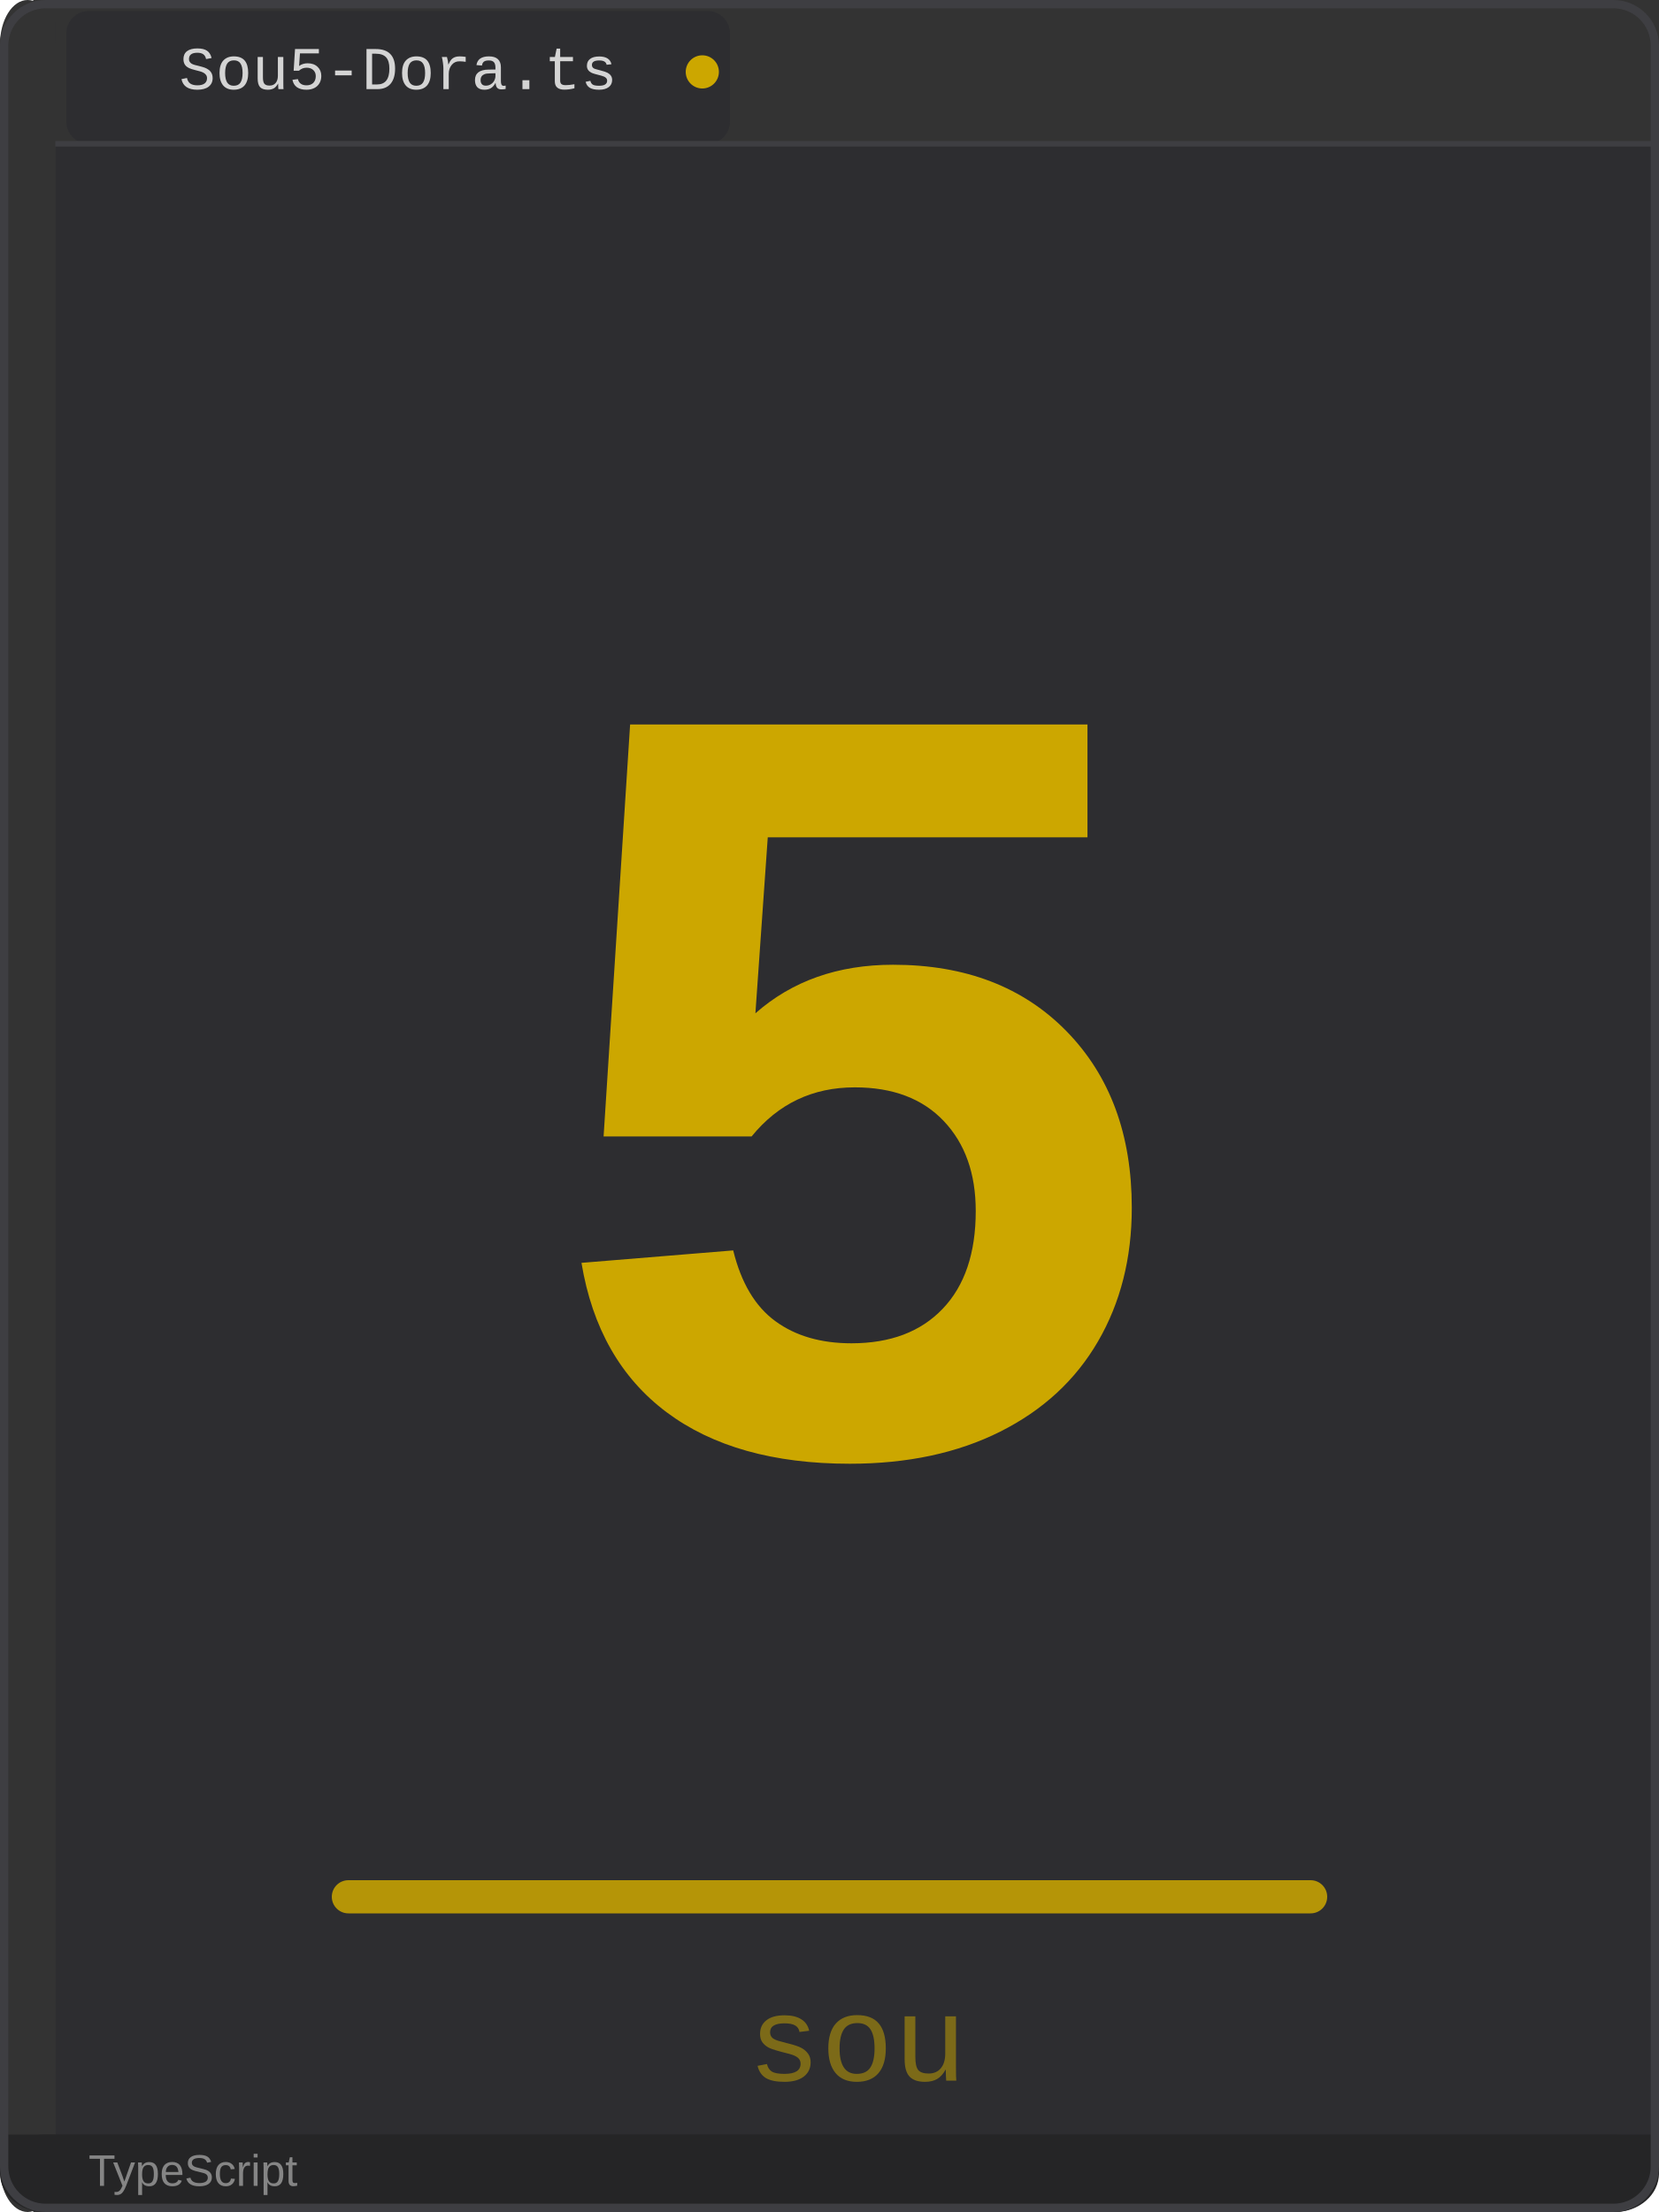
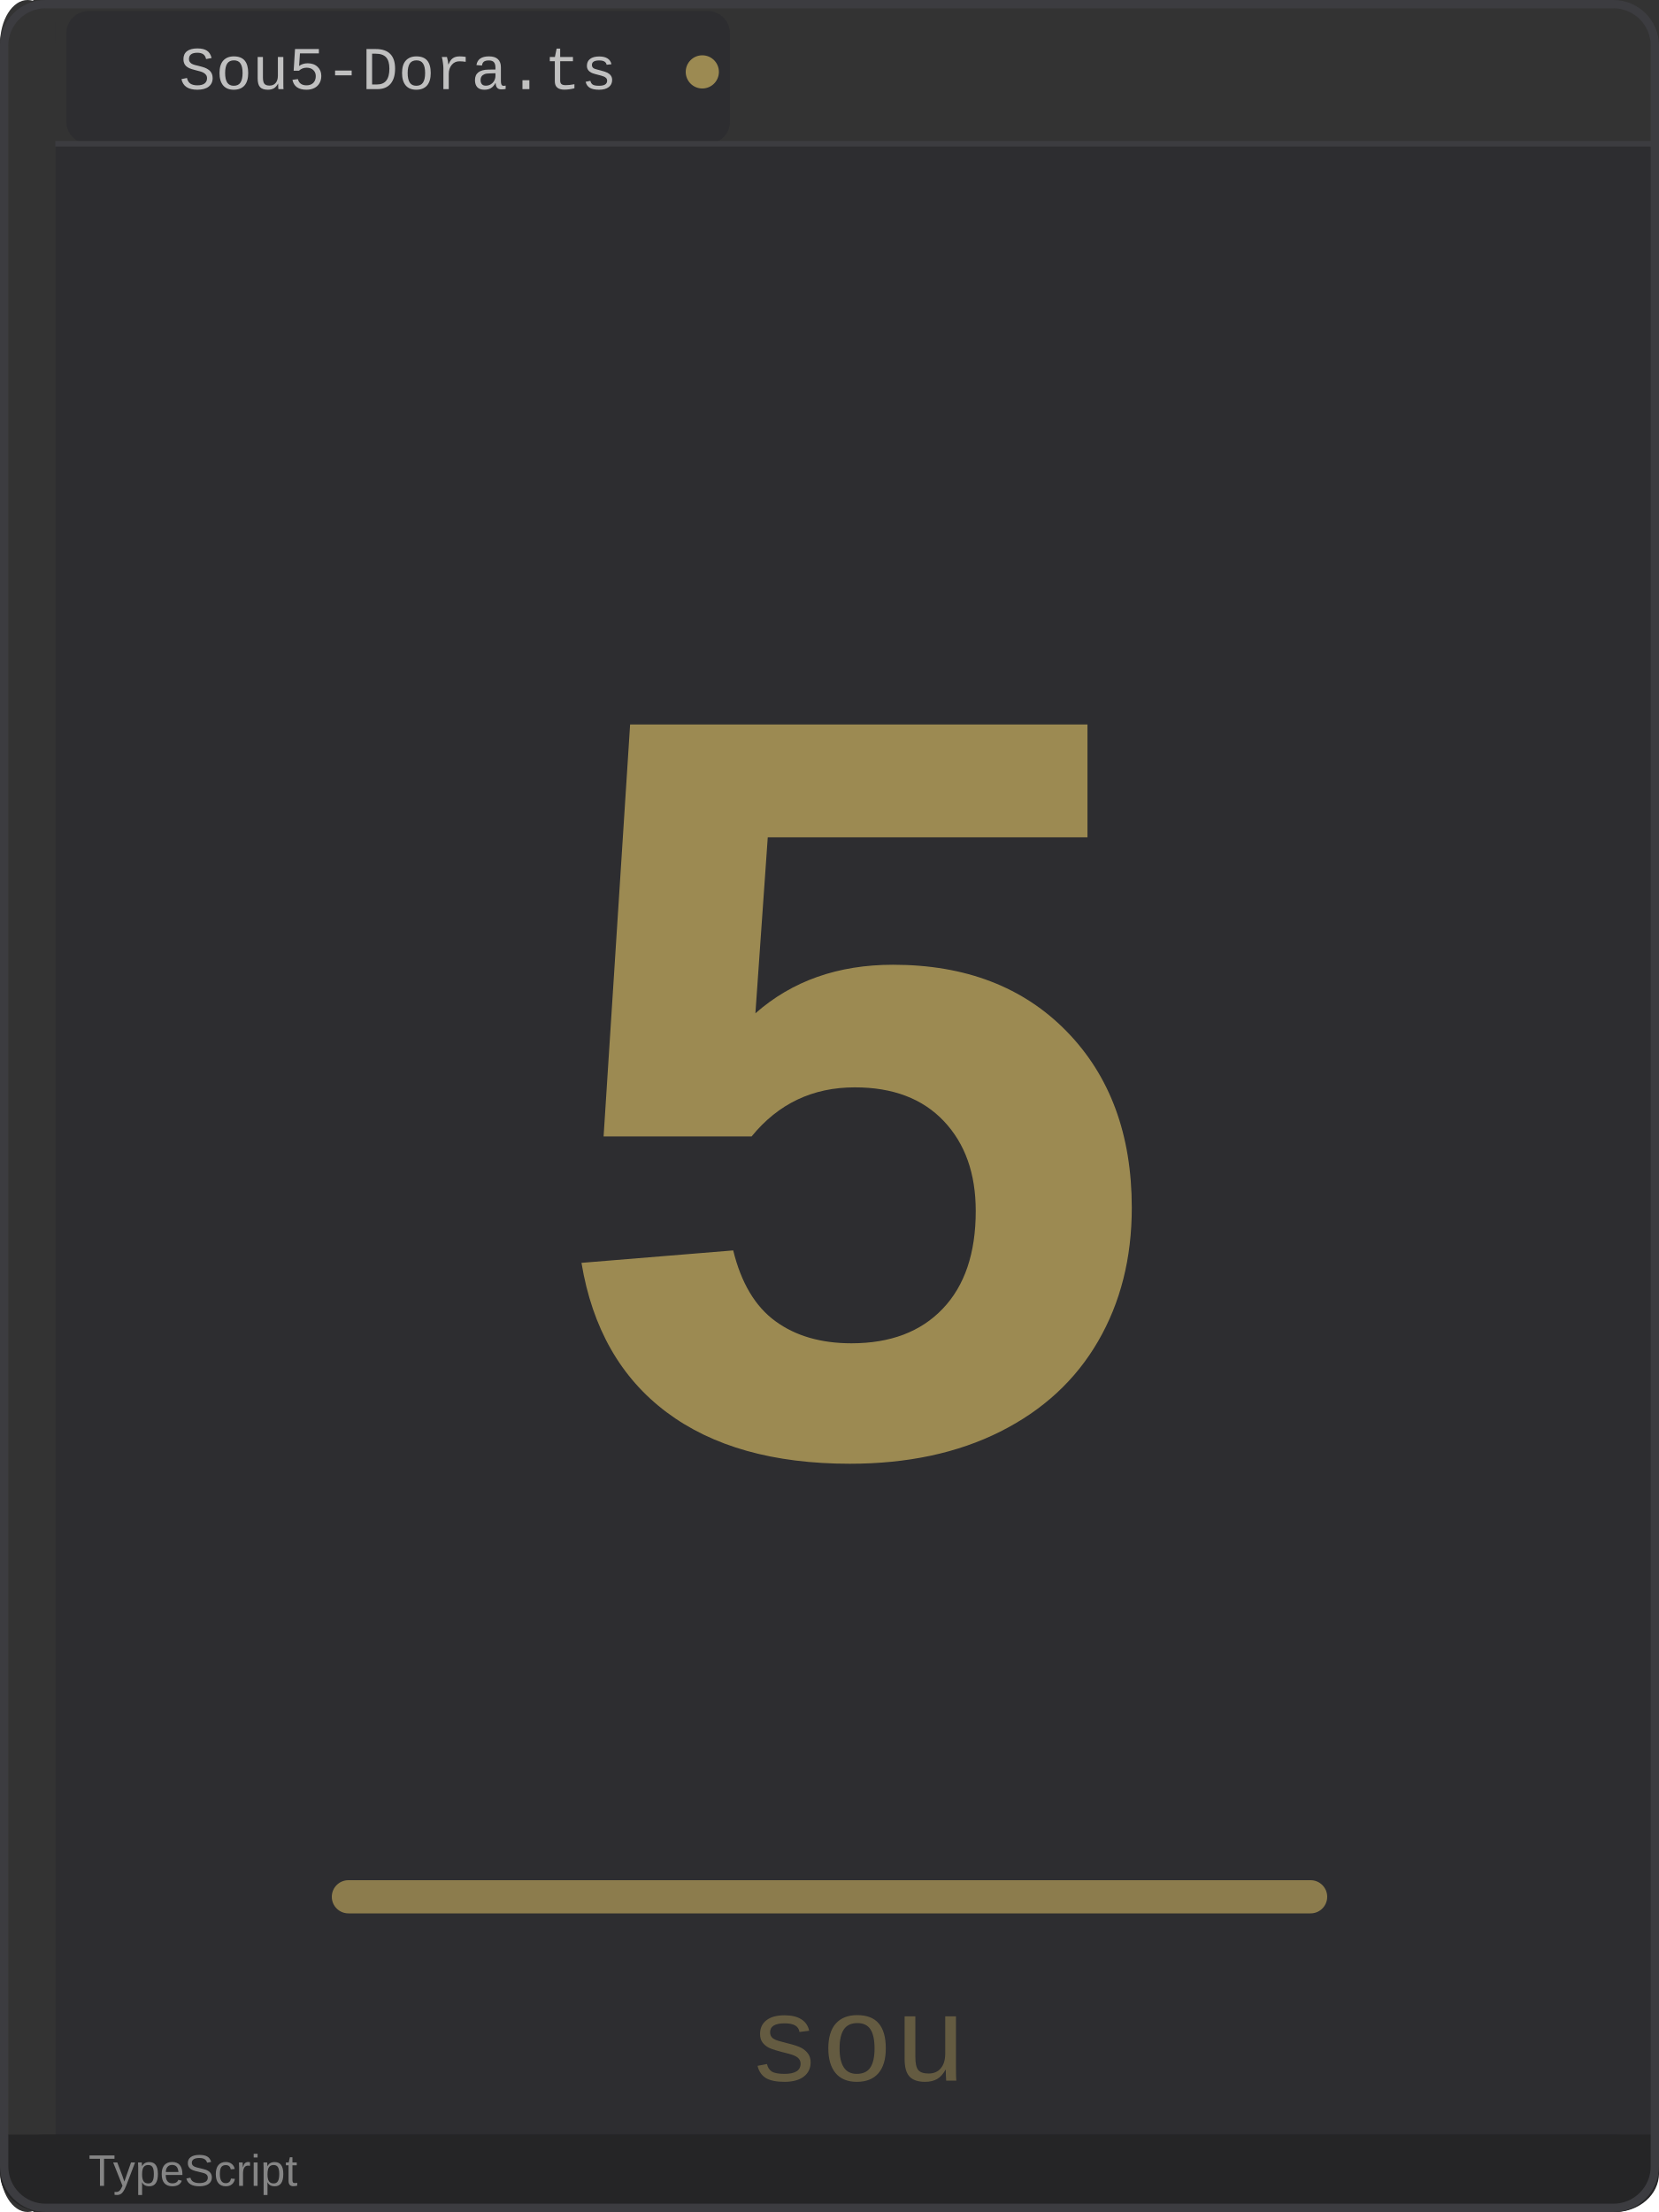
<svg xmlns="http://www.w3.org/2000/svg" viewBox="0 0 300 400" width="300" height="400">
  <rect x="0" y="0" width="300" height="400" rx="8" fill="#2D2D30" />
  <rect x="0" y="0" width="10" height="400" rx="8" fill="#333333" />
  <rect x="6" y="0" width="4" height="400" fill="#333333" />
  <rect x="10" y="0" width="290" height="26" rx="0" fill="#333333" />
  <rect x="10" y="0" width="290" height="4" rx="0" fill="#333333" />
  <rect x="12" y="2" width="120" height="24" rx="4" fill="#2D2D30" />
-   <circle cx="127" cy="13" r="3" fill="#CCA700" />
-   <text x="72" y="13" font-family="Consolas,'Courier New',monospace" font-size="11" fill="#D4D4D4" text-anchor="middle" dominant-baseline="middle">Sou5-Dora.ts</text>
-   <line x1="10" y1="26" x2="300" y2="26" stroke="#3E3E42" stroke-width="1" />
-   <text x="155" y="206" font-family="Consolas,'Courier New',monospace" font-size="200" font-weight="bold" fill="#CCA700" text-anchor="middle" dominant-baseline="middle" letter-spacing="-8">5</text>
-   <rect x="60" y="340" width="180" height="6" rx="3" fill="#CCA700" opacity="0.85" />
-   <text x="155" y="370" font-family="Consolas,'Courier New',monospace" font-size="22" fill="#CCA700" opacity="0.50" text-anchor="middle" dominant-baseline="middle">sou</text>
+   <circle cx="127" cy="13" r="3" fill="#9C8A52" />
+   <text x="72" y="13" font-family="Consolas,'Courier New',monospace" font-size="11" fill="#C0C0C0" text-anchor="middle" dominant-baseline="middle">Sou5-Dora.ts</text>
+   <line x1="10" y1="26" x2="300" y2="26" stroke="#3C3C40" stroke-width="1" />
+   <text x="155" y="206" font-family="Consolas,'Courier New',monospace" font-size="200" font-weight="bold" fill="#9C8A52" text-anchor="middle" dominant-baseline="middle" letter-spacing="-8">5</text>
+   <rect x="60" y="340" width="180" height="6" rx="3" fill="#9C8A52" opacity="0.85" />
+   <text x="155" y="370" font-family="Consolas,'Courier New',monospace" font-size="22" fill="#9C8A52" opacity="0.50" text-anchor="middle" dominant-baseline="middle">sou</text>
  <rect x="0" y="386" width="300" height="14" rx="8" fill="#252526" />
  <rect x="0" y="386" width="300" height="7" fill="#252526" />
  <text x="16" y="393" font-family="Arial,Helvetica,sans-serif" font-size="8" fill="#858585" dominant-baseline="middle">TypeScript</text>
-   <rect x="0.75" y="0.75" width="298.5" height="398.5" rx="7.5" fill="none" stroke="#3E3E42" stroke-width="1.5" />
+   <rect x="0.75" y="0.75" width="298.5" height="398.5" rx="7.5" fill="none" stroke="#3C3C40" stroke-width="1.5" />
</svg>
